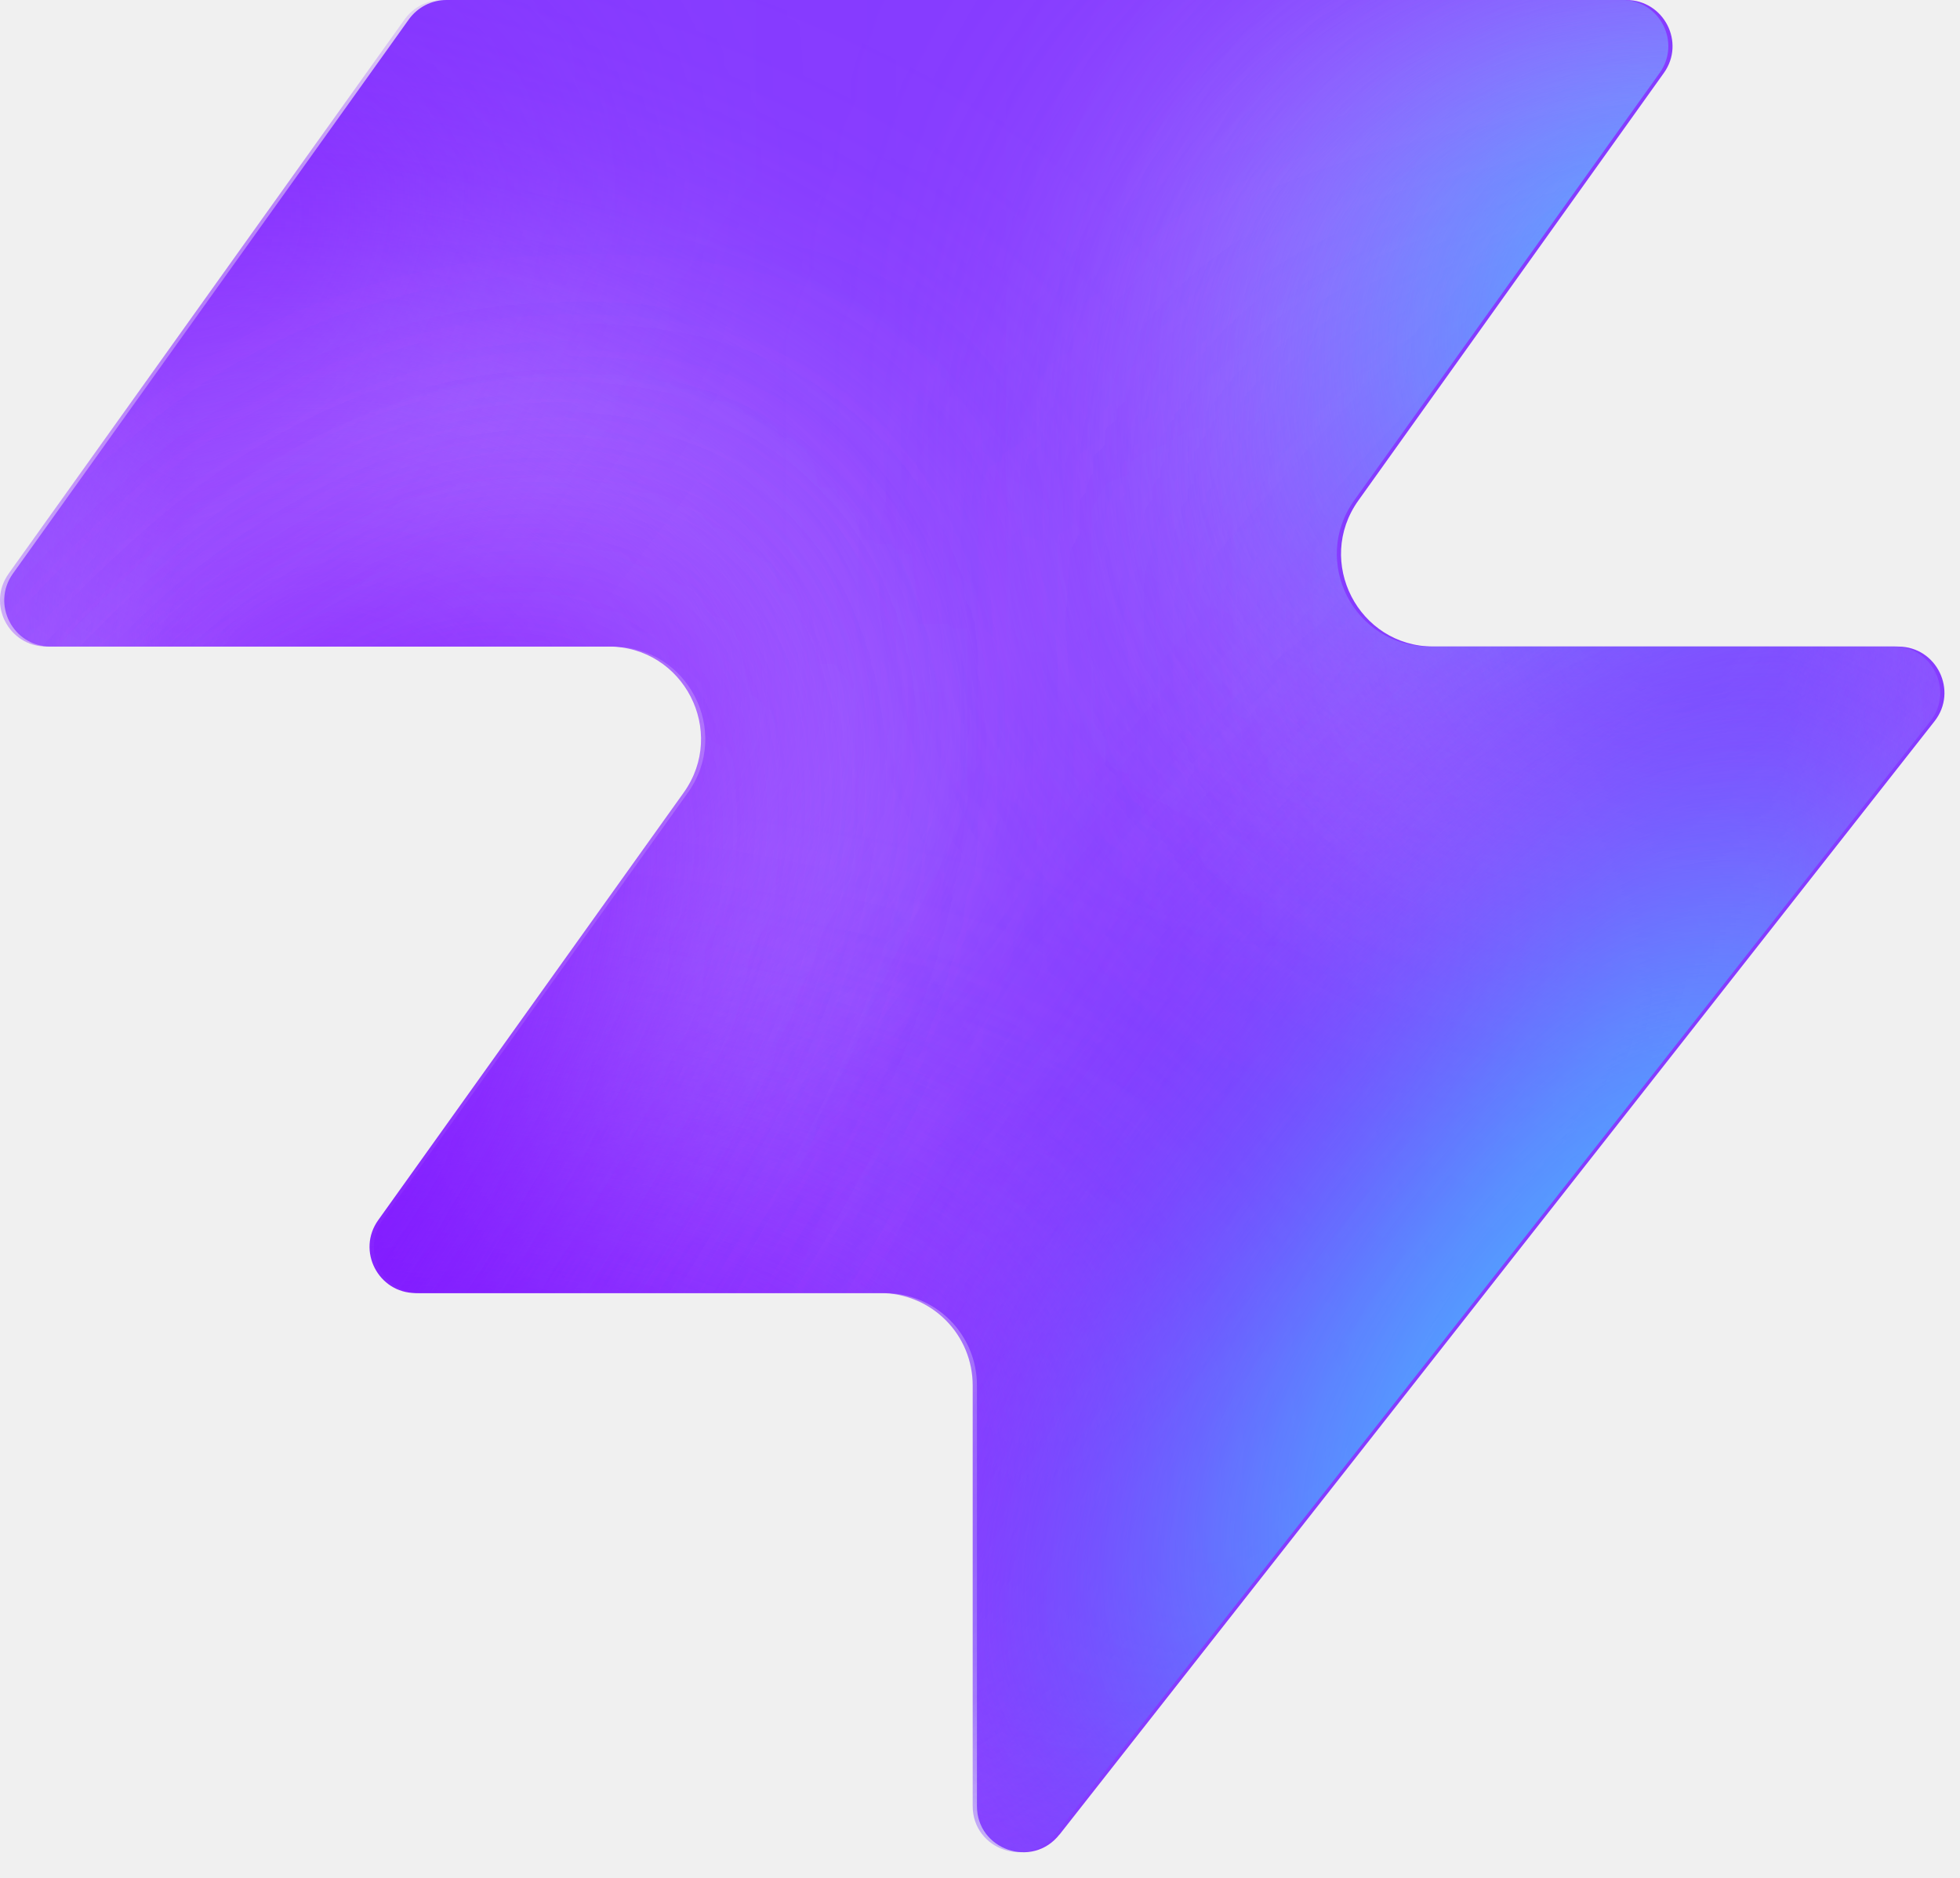
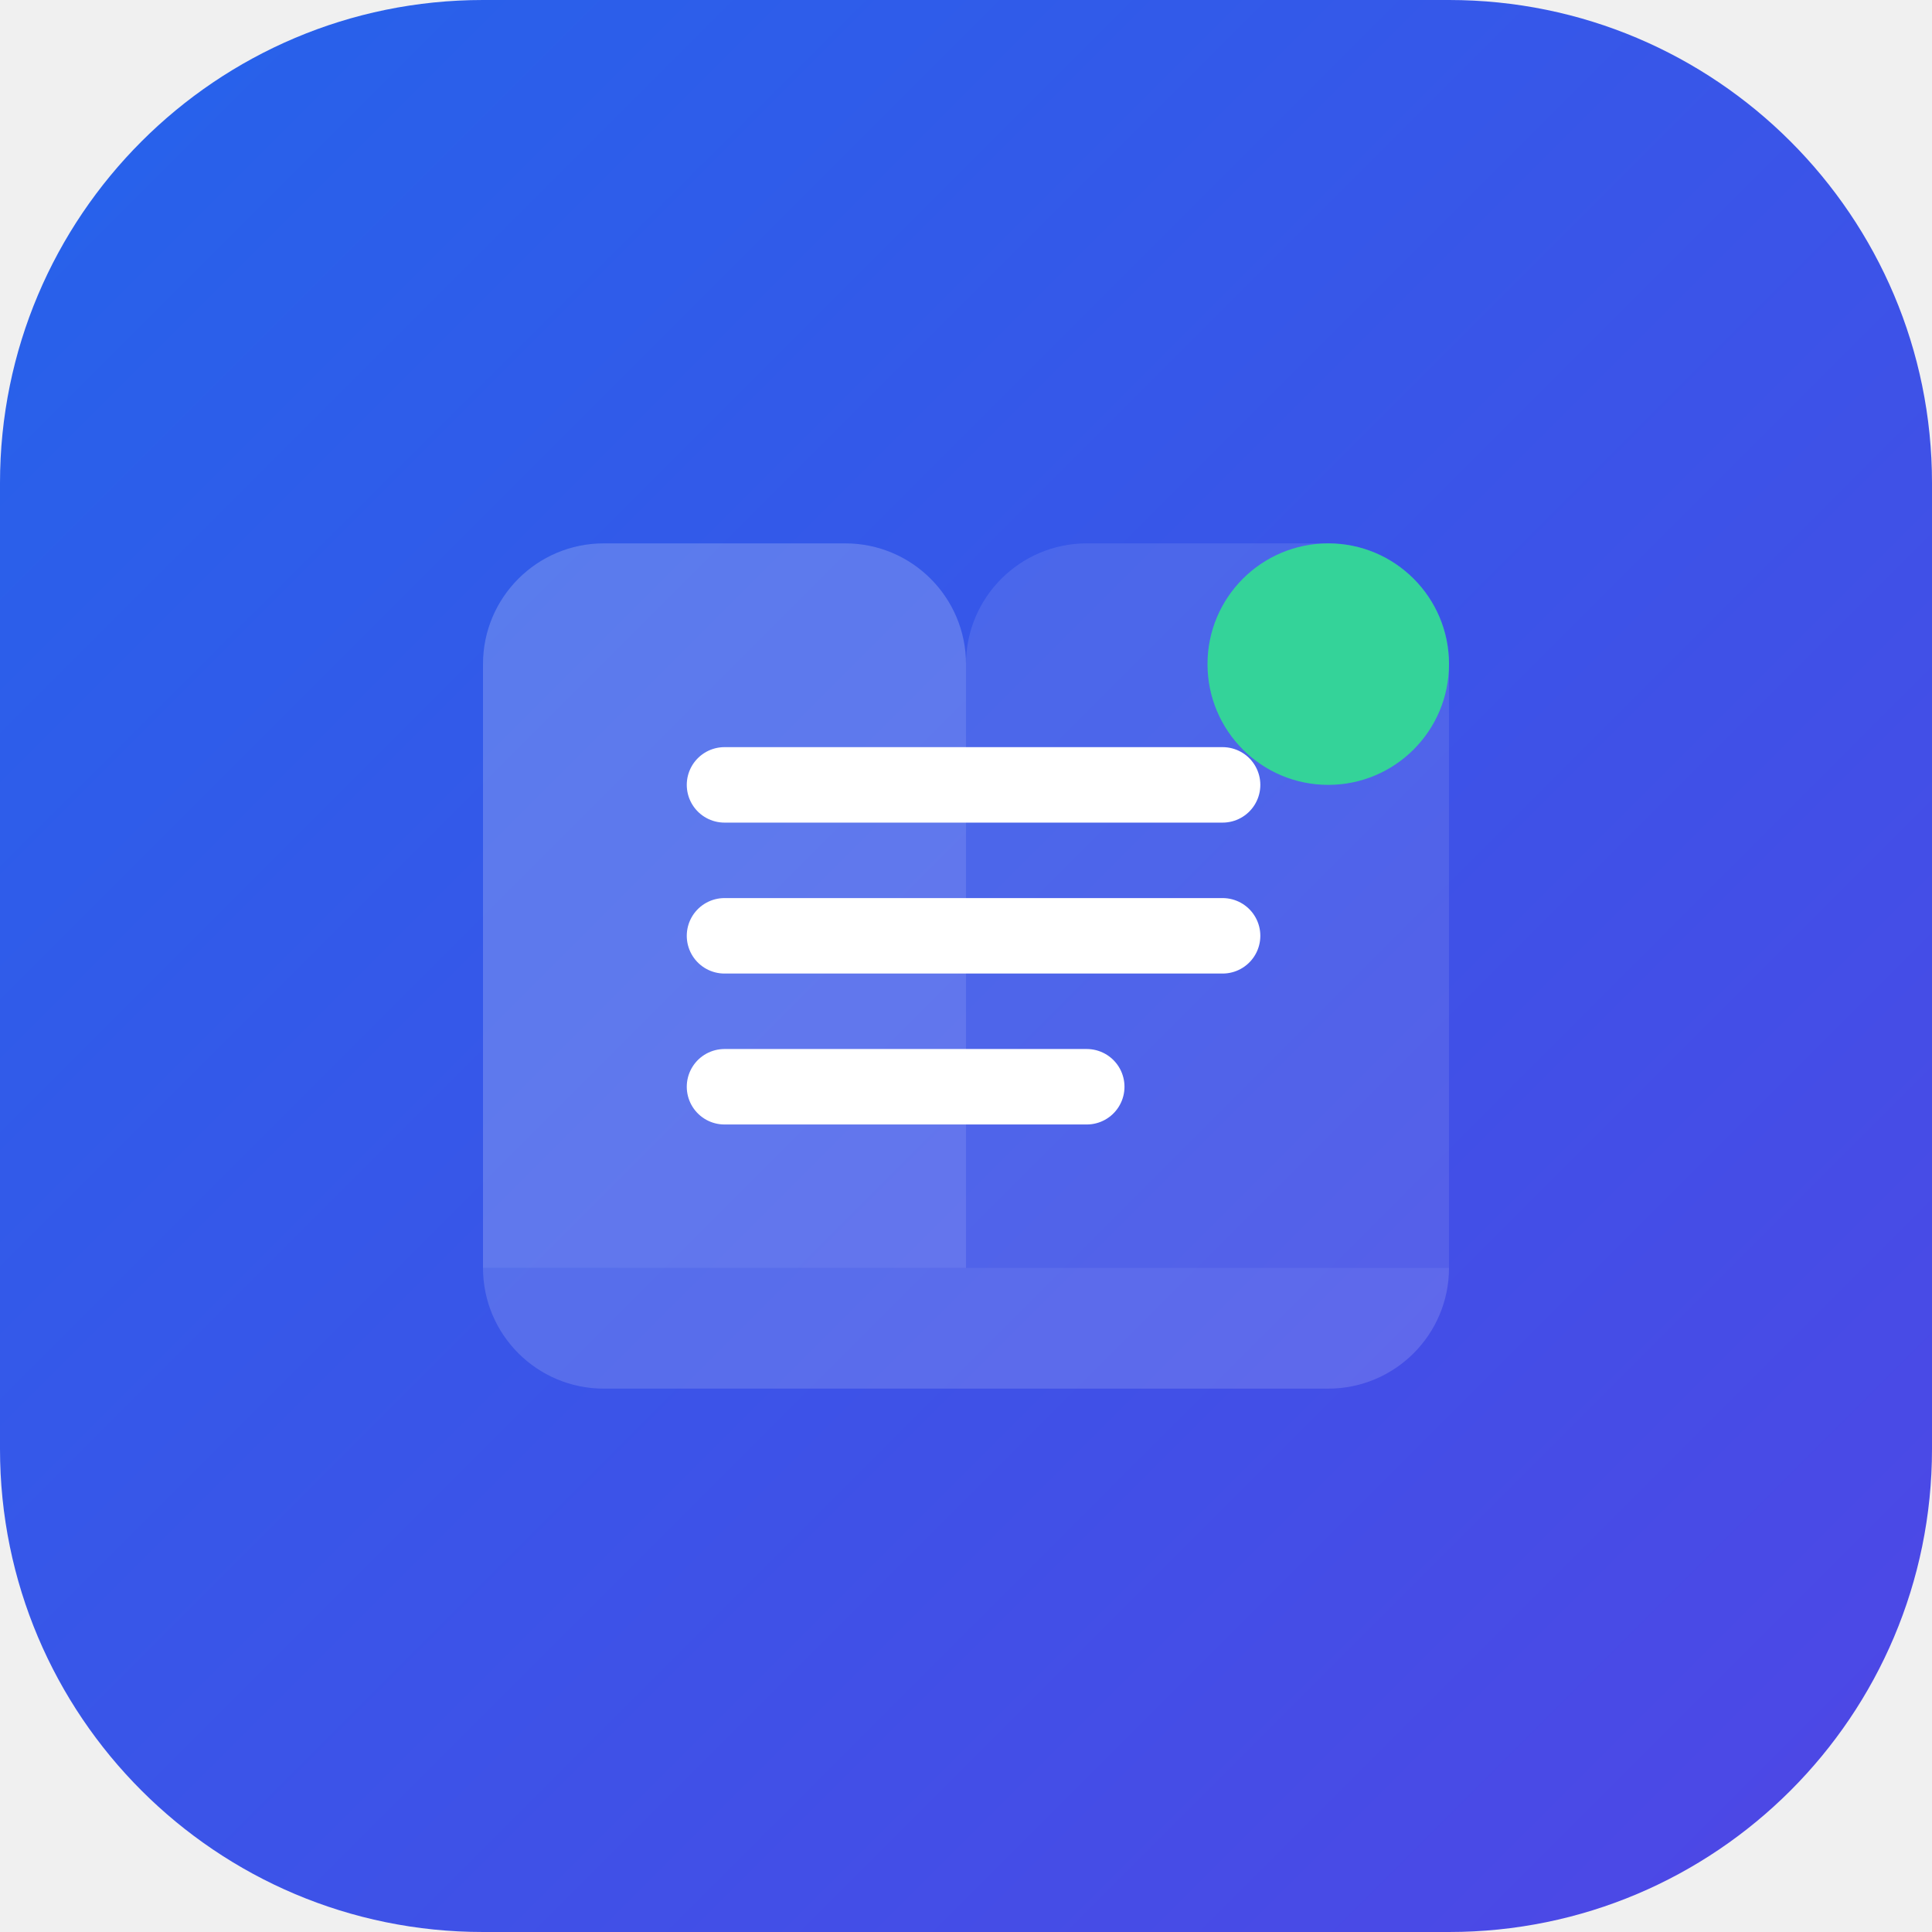
- <svg xmlns="http://www.w3.org/2000/svg" width="48" height="46" fill="none" viewBox="0 0 48 46">
-   <path fill="#863bff" d="M25.946 44.938c-.664.845-2.021.375-2.021-.698V33.937a2.26 2.26 0 0 0-2.262-2.262H10.287c-.92 0-1.456-1.04-.92-1.788l7.48-10.471c1.07-1.497 0-3.578-1.842-3.578H1.237c-.92 0-1.456-1.04-.92-1.788L10.013.474c.214-.297.556-.474.92-.474h28.894c.92 0 1.456 1.04.92 1.788l-7.48 10.471c-1.07 1.498 0 3.579 1.842 3.579h11.377c.943 0 1.473 1.088.89 1.83L25.947 44.94z" style="fill:#863bff;fill:color(display-p3 .525 .23 1);fill-opacity:1" />
-   <mask id="a" width="48" height="46" x="0" y="0" maskUnits="userSpaceOnUse" style="mask-type:alpha">
-     <path fill="#000" d="M25.842 44.938c-.664.844-2.021.375-2.021-.698V33.937a2.26 2.26 0 0 0-2.262-2.262H10.183c-.92 0-1.456-1.04-.92-1.788l7.48-10.471c1.07-1.498 0-3.579-1.842-3.579H1.133c-.92 0-1.456-1.04-.92-1.787L9.91.473c.214-.297.556-.474.92-.474h28.894c.92 0 1.456 1.04.92 1.788l-7.48 10.471c-1.07 1.498 0 3.578 1.842 3.578h11.377c.943 0 1.473 1.088.89 1.832L25.843 44.94z" style="fill:#000;fill-opacity:1" />
-   </mask>
-   <g mask="url(#a)">
-     <g filter="url(#b)">
-       <ellipse cx="5.508" cy="14.704" fill="#ede6ff" rx="5.508" ry="14.704" style="fill:#ede6ff;fill:color(display-p3 .927 .903 1);fill-opacity:1" transform="matrix(.00324 1 1 -.00324 -4.47 31.516)" />
-     </g>
-     <g filter="url(#c)">
-       <ellipse cx="10.399" cy="29.851" fill="#ede6ff" rx="10.399" ry="29.851" style="fill:#ede6ff;fill:color(display-p3 .927 .903 1);fill-opacity:1" transform="matrix(.00324 1 1 -.00324 -39.328 7.883)" />
-     </g>
-     <g filter="url(#d)">
-       <ellipse cx="5.508" cy="30.487" fill="#7e14ff" rx="5.508" ry="30.487" style="fill:#7e14ff;fill:color(display-p3 .492 .077 1);fill-opacity:1" transform="rotate(89.814 -25.913 -14.639)scale(1 -1)" />
-     </g>
-     <g filter="url(#e)">
-       <ellipse cx="5.508" cy="30.599" fill="#7e14ff" rx="5.508" ry="30.599" style="fill:#7e14ff;fill:color(display-p3 .492 .077 1);fill-opacity:1" transform="rotate(89.814 -32.644 -3.334)scale(1 -1)" />
-     </g>
-     <g filter="url(#f)">
-       <ellipse cx="5.508" cy="30.599" fill="#7e14ff" rx="5.508" ry="30.599" style="fill:#7e14ff;fill:color(display-p3 .492 .077 1);fill-opacity:1" transform="matrix(.00324 1 1 -.00324 -34.34 30.47)" />
-     </g>
-     <g filter="url(#g)">
-       <ellipse cx="14.072" cy="22.078" fill="#ede6ff" rx="14.072" ry="22.078" style="fill:#ede6ff;fill:color(display-p3 .927 .903 1);fill-opacity:1" transform="rotate(93.35 24.506 48.493)scale(-1 1)" />
-     </g>
-     <g filter="url(#h)">
-       <ellipse cx="3.47" cy="21.501" fill="#7e14ff" rx="3.47" ry="21.501" style="fill:#7e14ff;fill:color(display-p3 .492 .077 1);fill-opacity:1" transform="rotate(89.009 28.708 47.59)scale(-1 1)" />
-     </g>
-     <g filter="url(#i)">
-       <ellipse cx="3.47" cy="21.501" fill="#7e14ff" rx="3.47" ry="21.501" style="fill:#7e14ff;fill:color(display-p3 .492 .077 1);fill-opacity:1" transform="rotate(89.009 28.708 47.59)scale(-1 1)" />
-     </g>
-     <g filter="url(#j)">
-       <ellipse cx=".387" cy="8.972" fill="#7e14ff" rx="4.407" ry="29.108" style="fill:#7e14ff;fill:color(display-p3 .492 .077 1);fill-opacity:1" transform="rotate(39.51 .387 8.972)" />
-     </g>
-     <g filter="url(#k)">
-       <ellipse cx="47.523" cy="-6.092" fill="#7e14ff" rx="4.407" ry="29.108" style="fill:#7e14ff;fill:color(display-p3 .492 .077 1);fill-opacity:1" transform="rotate(37.892 47.523 -6.092)" />
-     </g>
-     <g filter="url(#l)">
-       <ellipse cx="41.412" cy="6.333" fill="#47bfff" rx="5.971" ry="9.665" style="fill:#47bfff;fill:color(display-p3 .28 .748 1);fill-opacity:1" transform="rotate(37.892 41.412 6.333)" />
-     </g>
-     <g filter="url(#m)">
-       <ellipse cx="-1.879" cy="38.332" fill="#7e14ff" rx="4.407" ry="29.108" style="fill:#7e14ff;fill:color(display-p3 .492 .077 1);fill-opacity:1" transform="rotate(37.892 -1.88 38.332)" />
-     </g>
-     <g filter="url(#n)">
-       <ellipse cx="-1.879" cy="38.332" fill="#7e14ff" rx="4.407" ry="29.108" style="fill:#7e14ff;fill:color(display-p3 .492 .077 1);fill-opacity:1" transform="rotate(37.892 -1.88 38.332)" />
-     </g>
-     <g filter="url(#o)">
-       <ellipse cx="35.651" cy="29.907" fill="#7e14ff" rx="4.407" ry="29.108" style="fill:#7e14ff;fill:color(display-p3 .492 .077 1);fill-opacity:1" transform="rotate(37.892 35.651 29.907)" />
-     </g>
-     <g filter="url(#p)">
-       <ellipse cx="38.418" cy="32.4" fill="#47bfff" rx="5.971" ry="15.297" style="fill:#47bfff;fill:color(display-p3 .28 .748 1);fill-opacity:1" transform="rotate(37.892 38.418 32.4)" />
-     </g>
-   </g>
+ <svg xmlns="http://www.w3.org/2000/svg" width="64" height="64" viewBox="0 0 64 64" fill="none">
+   <rect width="64" height="64" rx="16" fill="url(#paint0_linear)" />
+   <path d="M16 42V22C16 19.791 17.791 18 20 18H28C30.209 18 32 19.791 32 22V42H16Z" fill="white" fill-opacity="0.2" />
+   <path d="M32 42V22C32 19.791 33.791 18 36 18H44C46.209 18 48 19.791 48 22V42H32Z" fill="white" fill-opacity="0.1" />
+   <path d="M16 42C16 44.209 17.791 46 20 46H44C46.209 46 48 44.209 48 42H16Z" fill="white" fill-opacity="0.15" />
+   <path d="M24 26H40.5" stroke="white" stroke-width="2.5" stroke-linecap="round" />
+   <path d="M24 31H40.5" stroke="white" stroke-width="2.5" stroke-linecap="round" />
+   <path d="M24 36H36" stroke="white" stroke-width="2.5" stroke-linecap="round" />
+   <circle cx="44" cy="22" r="4" fill="#34D399" />
  <defs>
-     <filter id="b" width="60.045" height="41.654" x="-19.77" y="16.149" color-interpolation-filters="sRGB" filterUnits="userSpaceOnUse">
-       <feFlood flood-opacity="0" result="BackgroundImageFix" />
-       <feBlend in="SourceGraphic" in2="BackgroundImageFix" result="shape" />
-       <feGaussianBlur result="effect1_foregroundBlur_2002_17158" stdDeviation="7.659" />
-     </filter>
-     <filter id="c" width="90.34" height="51.437" x="-54.613" y="-7.533" color-interpolation-filters="sRGB" filterUnits="userSpaceOnUse">
-       <feFlood flood-opacity="0" result="BackgroundImageFix" />
-       <feBlend in="SourceGraphic" in2="BackgroundImageFix" result="shape" />
-       <feGaussianBlur result="effect1_foregroundBlur_2002_17158" stdDeviation="7.659" />
-     </filter>
-     <filter id="d" width="79.355" height="29.4" x="-49.64" y="2.03" color-interpolation-filters="sRGB" filterUnits="userSpaceOnUse">
-       <feFlood flood-opacity="0" result="BackgroundImageFix" />
-       <feBlend in="SourceGraphic" in2="BackgroundImageFix" result="shape" />
-       <feGaussianBlur result="effect1_foregroundBlur_2002_17158" stdDeviation="4.596" />
-     </filter>
-     <filter id="e" width="79.579" height="29.4" x="-45.045" y="20.029" color-interpolation-filters="sRGB" filterUnits="userSpaceOnUse">
-       <feFlood flood-opacity="0" result="BackgroundImageFix" />
-       <feBlend in="SourceGraphic" in2="BackgroundImageFix" result="shape" />
-       <feGaussianBlur result="effect1_foregroundBlur_2002_17158" stdDeviation="4.596" />
-     </filter>
-     <filter id="f" width="79.579" height="29.4" x="-43.513" y="21.178" color-interpolation-filters="sRGB" filterUnits="userSpaceOnUse">
-       <feFlood flood-opacity="0" result="BackgroundImageFix" />
-       <feBlend in="SourceGraphic" in2="BackgroundImageFix" result="shape" />
-       <feGaussianBlur result="effect1_foregroundBlur_2002_17158" stdDeviation="4.596" />
-     </filter>
-     <filter id="g" width="74.749" height="58.852" x="15.756" y="-17.901" color-interpolation-filters="sRGB" filterUnits="userSpaceOnUse">
-       <feFlood flood-opacity="0" result="BackgroundImageFix" />
-       <feBlend in="SourceGraphic" in2="BackgroundImageFix" result="shape" />
-       <feGaussianBlur result="effect1_foregroundBlur_2002_17158" stdDeviation="7.659" />
-     </filter>
-     <filter id="h" width="61.377" height="25.362" x="23.548" y="2.284" color-interpolation-filters="sRGB" filterUnits="userSpaceOnUse">
-       <feFlood flood-opacity="0" result="BackgroundImageFix" />
-       <feBlend in="SourceGraphic" in2="BackgroundImageFix" result="shape" />
-       <feGaussianBlur result="effect1_foregroundBlur_2002_17158" stdDeviation="4.596" />
-     </filter>
-     <filter id="i" width="61.377" height="25.362" x="23.548" y="2.284" color-interpolation-filters="sRGB" filterUnits="userSpaceOnUse">
-       <feFlood flood-opacity="0" result="BackgroundImageFix" />
-       <feBlend in="SourceGraphic" in2="BackgroundImageFix" result="shape" />
-       <feGaussianBlur result="effect1_foregroundBlur_2002_17158" stdDeviation="4.596" />
-     </filter>
-     <filter id="j" width="56.045" height="63.649" x="-27.636" y="-22.853" color-interpolation-filters="sRGB" filterUnits="userSpaceOnUse">
-       <feFlood flood-opacity="0" result="BackgroundImageFix" />
-       <feBlend in="SourceGraphic" in2="BackgroundImageFix" result="shape" />
-       <feGaussianBlur result="effect1_foregroundBlur_2002_17158" stdDeviation="4.596" />
-     </filter>
-     <filter id="k" width="54.814" height="64.646" x="20.116" y="-38.415" color-interpolation-filters="sRGB" filterUnits="userSpaceOnUse">
-       <feFlood flood-opacity="0" result="BackgroundImageFix" />
-       <feBlend in="SourceGraphic" in2="BackgroundImageFix" result="shape" />
-       <feGaussianBlur result="effect1_foregroundBlur_2002_17158" stdDeviation="4.596" />
-     </filter>
-     <filter id="l" width="33.541" height="35.313" x="24.641" y="-11.323" color-interpolation-filters="sRGB" filterUnits="userSpaceOnUse">
-       <feFlood flood-opacity="0" result="BackgroundImageFix" />
-       <feBlend in="SourceGraphic" in2="BackgroundImageFix" result="shape" />
-       <feGaussianBlur result="effect1_foregroundBlur_2002_17158" stdDeviation="4.596" />
-     </filter>
-     <filter id="m" width="54.814" height="64.646" x="-29.286" y="6.009" color-interpolation-filters="sRGB" filterUnits="userSpaceOnUse">
-       <feFlood flood-opacity="0" result="BackgroundImageFix" />
-       <feBlend in="SourceGraphic" in2="BackgroundImageFix" result="shape" />
-       <feGaussianBlur result="effect1_foregroundBlur_2002_17158" stdDeviation="4.596" />
-     </filter>
-     <filter id="n" width="54.814" height="64.646" x="-29.286" y="6.009" color-interpolation-filters="sRGB" filterUnits="userSpaceOnUse">
-       <feFlood flood-opacity="0" result="BackgroundImageFix" />
-       <feBlend in="SourceGraphic" in2="BackgroundImageFix" result="shape" />
-       <feGaussianBlur result="effect1_foregroundBlur_2002_17158" stdDeviation="4.596" />
-     </filter>
-     <filter id="o" width="54.814" height="64.646" x="8.244" y="-2.416" color-interpolation-filters="sRGB" filterUnits="userSpaceOnUse">
-       <feFlood flood-opacity="0" result="BackgroundImageFix" />
-       <feBlend in="SourceGraphic" in2="BackgroundImageFix" result="shape" />
-       <feGaussianBlur result="effect1_foregroundBlur_2002_17158" stdDeviation="4.596" />
-     </filter>
-     <filter id="p" width="39.409" height="43.623" x="18.713" y="10.588" color-interpolation-filters="sRGB" filterUnits="userSpaceOnUse">
-       <feFlood flood-opacity="0" result="BackgroundImageFix" />
-       <feBlend in="SourceGraphic" in2="BackgroundImageFix" result="shape" />
-       <feGaussianBlur result="effect1_foregroundBlur_2002_17158" stdDeviation="4.596" />
-     </filter>
+     <linearGradient id="paint0_linear" x1="0" y1="0" x2="64" y2="64" gradientUnits="userSpaceOnUse">
+       <stop stop-color="#2563EB" />
+       <stop offset="1" stop-color="#4F46E5" />
+     </linearGradient>
  </defs>
</svg>
